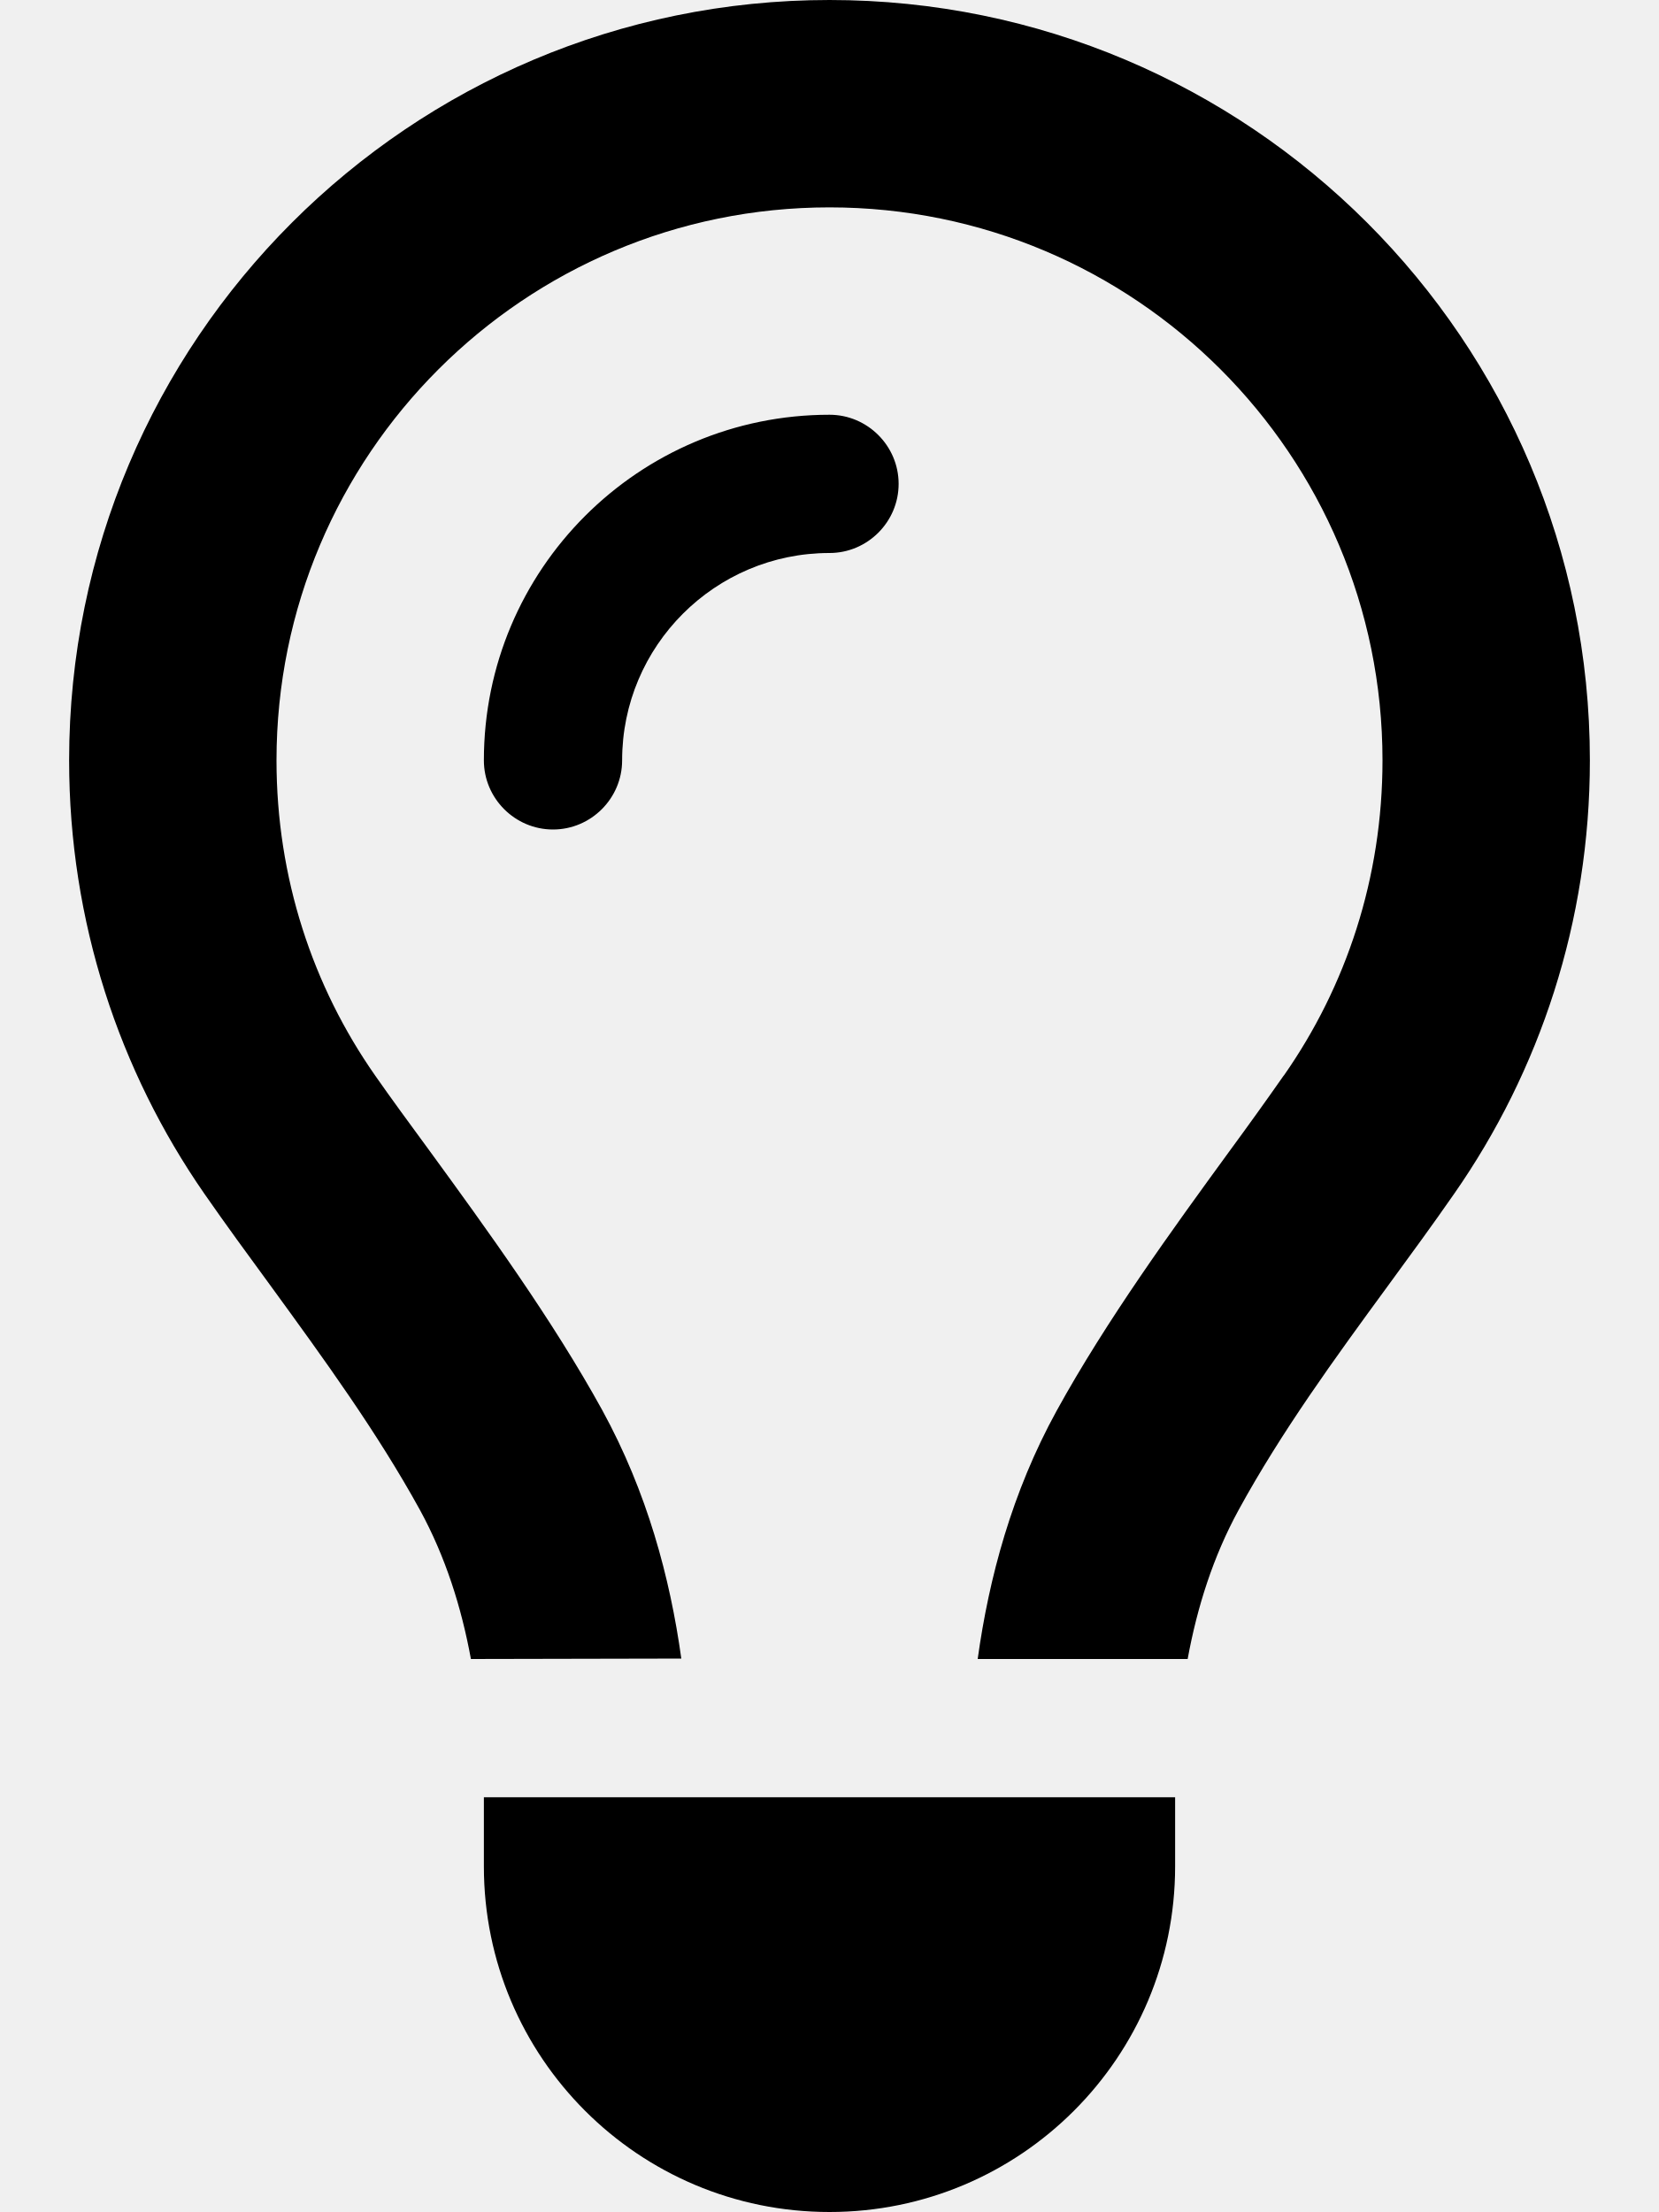
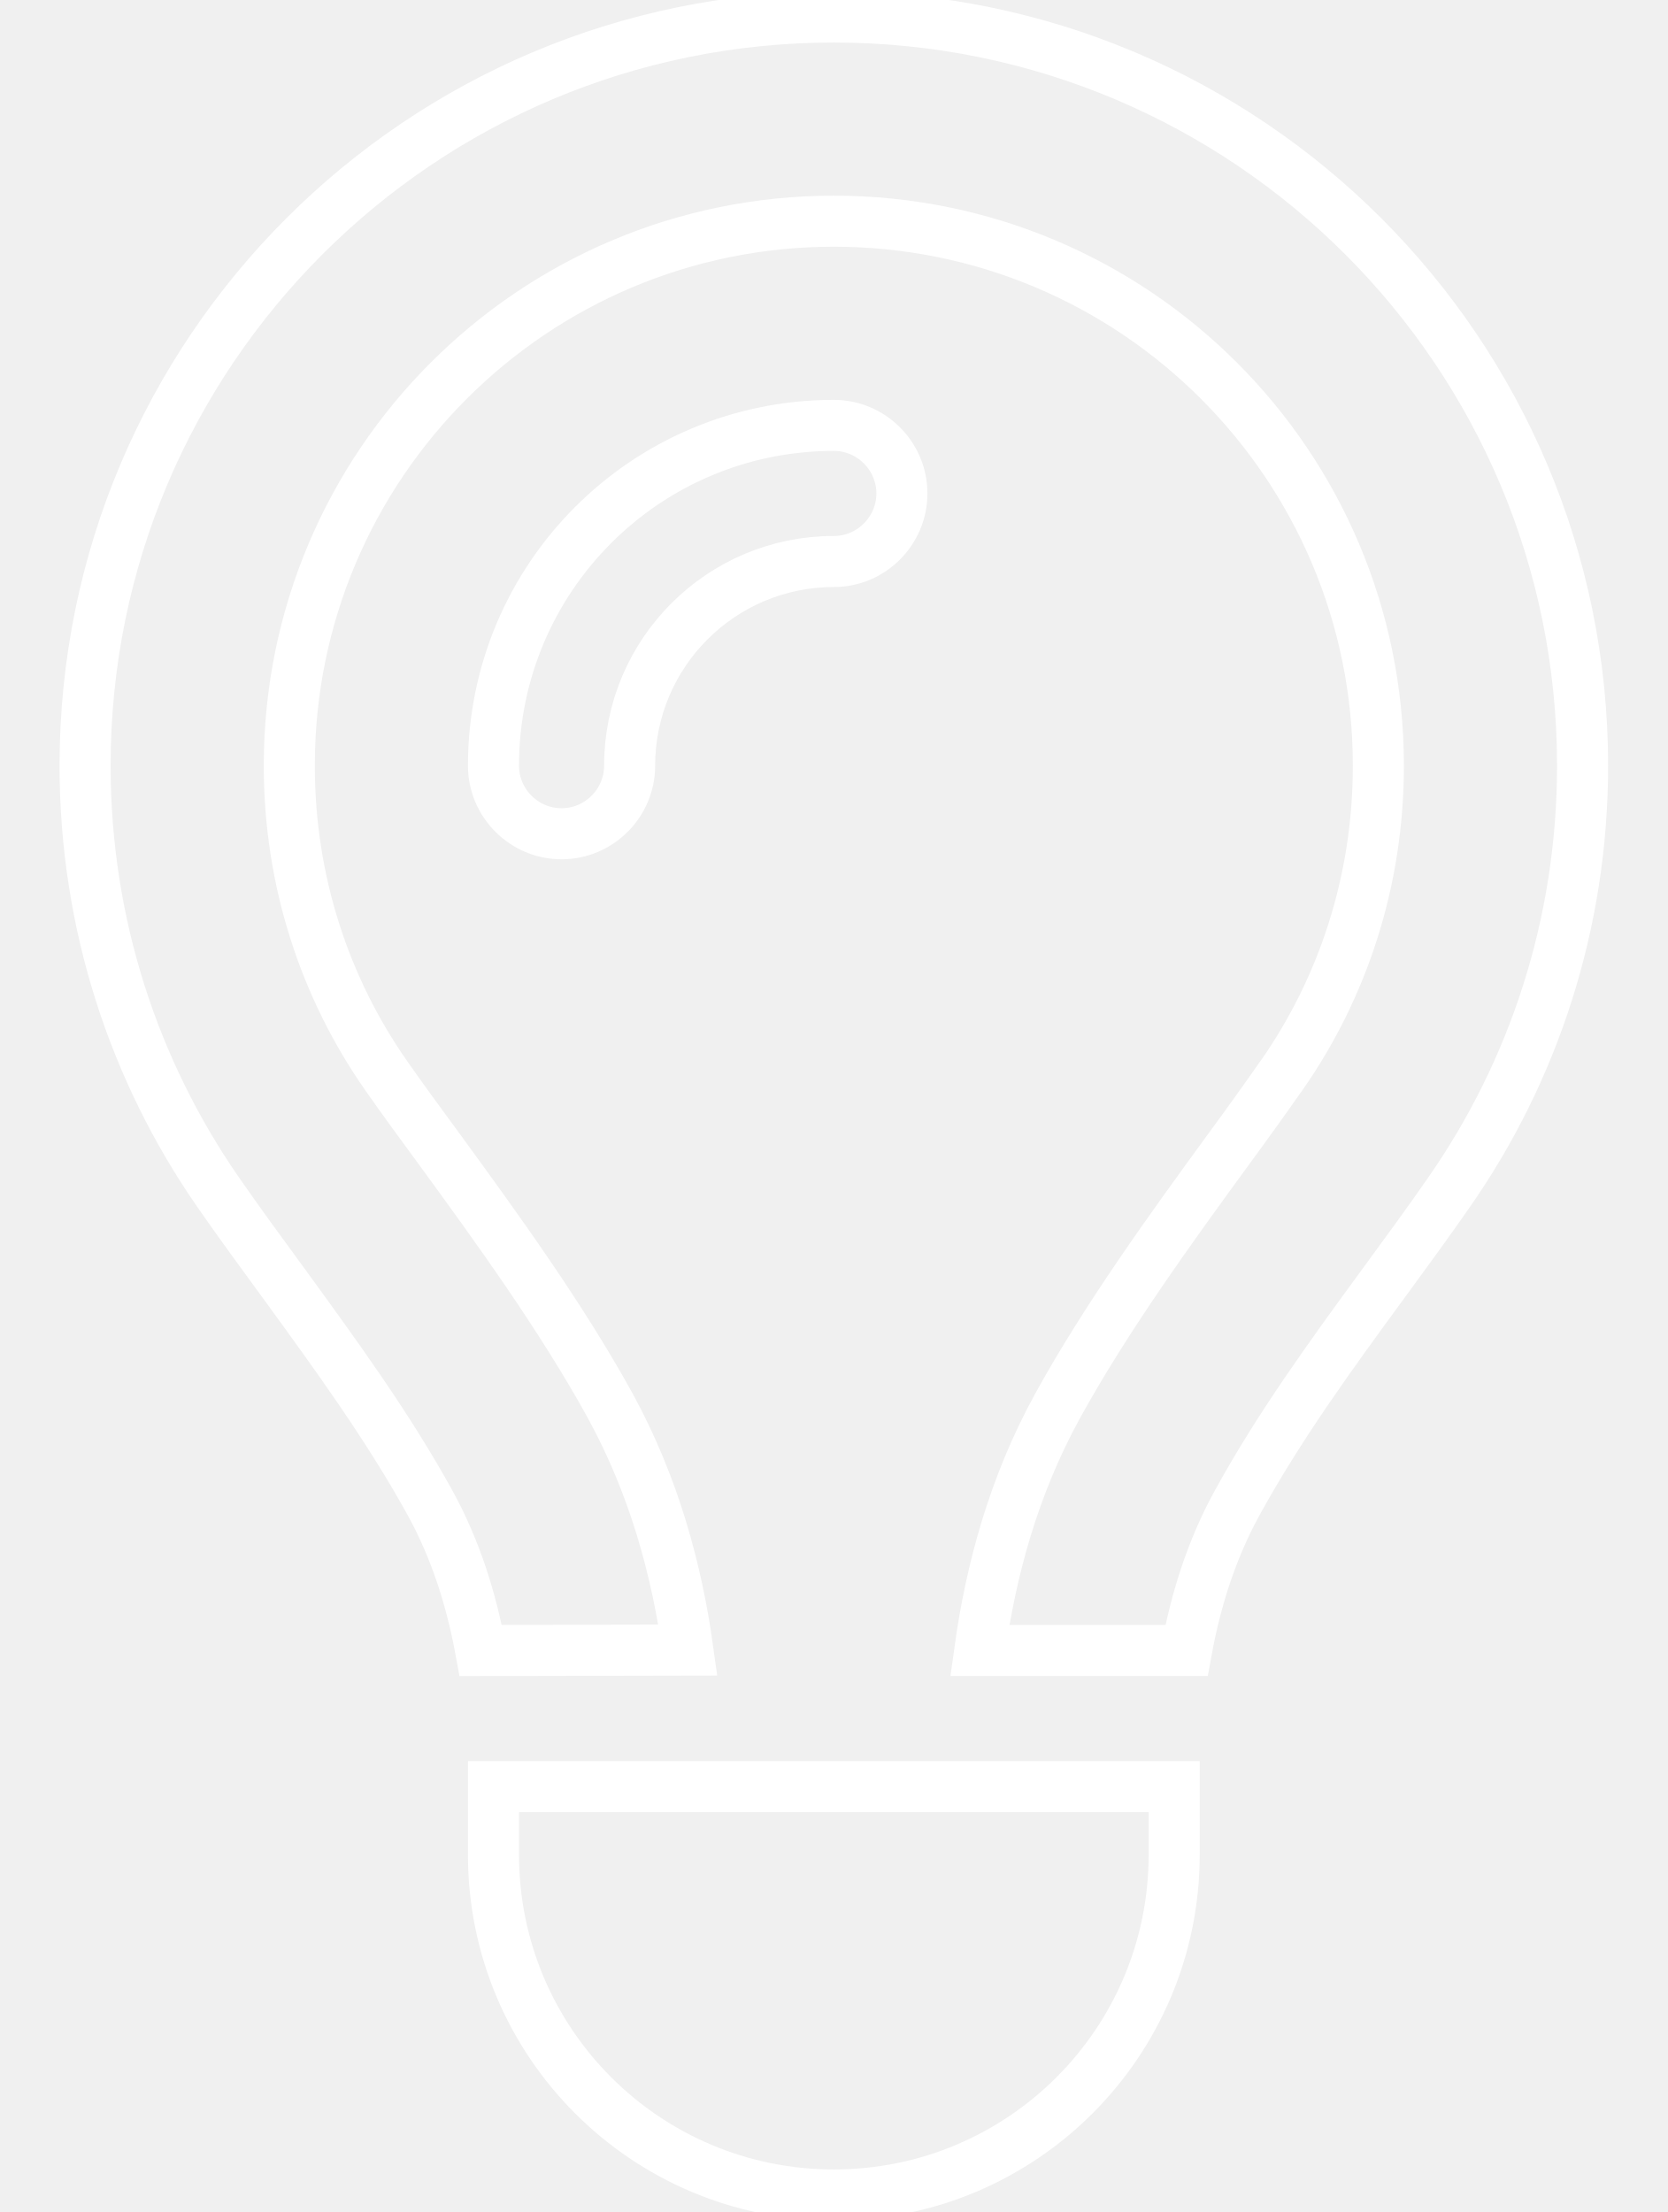
- <svg xmlns="http://www.w3.org/2000/svg" viewBox="0 0 384 512">
-   <path d="M297.2 248.9C311.6 228.3 320 203.2 320 176c0-70.7-57.3-128-128-128S64 105.3 64 176c0 27.2 8.4 52.3 22.8 72.9c3.7 5.3 8.1 11.3 12.8 17.7c0 0 0 0 0 0c12.9 17.7 28.3 38.9 39.8 59.8c10.4 19 15.7 38.8 18.3 57.5L109 384c-2.2-12-5.9-23.7-11.8-34.5c-9.9-18-22.2-34.9-34.5-51.8c0 0 0 0 0 0s0 0 0 0c-5.2-7.1-10.4-14.2-15.4-21.4C27.6 247.9 16 213.3 16 176C16 78.8 94.8 0 192 0s176 78.8 176 176c0 37.3-11.6 71.9-31.4 100.3c-5 7.2-10.2 14.3-15.4 21.4c0 0 0 0 0 0s0 0 0 0c-12.3 16.8-24.6 33.7-34.5 51.8c-5.9 10.8-9.6 22.5-11.8 34.5l-48.6 0c2.6-18.7 7.9-38.6 18.3-57.5c11.5-20.9 26.9-42.1 39.8-59.8c0 0 0 0 0 0s0 0 0 0s0 0 0 0c4.7-6.4 9-12.4 12.7-17.7zM192 128c-26.5 0-48 21.5-48 48c0 8.8-7.2 16-16 16s-16-7.2-16-16c0-44.2 35.8-80 80-80c8.8 0 16 7.2 16 16s-7.2 16-16 16zm0 384c-44.2 0-80-35.8-80-80l0-16 160 0 0 16c0 44.2-35.8 80-80 80z" />
+ <svg xmlns="http://www.w3.org/2000/svg" viewBox="-4 -4 392 520">
+   <path d="M297.2 248.9C311.6 228.3 320 203.2 320 176c0-70.7-57.3-128-128-128S64 105.3 64 176c0 27.2 8.4 52.3 22.8 72.9c3.7 5.3 8.1 11.3 12.8 17.7c0 0 0 0 0 0c12.9 17.7 28.3 38.9 39.8 59.8c10.4 19 15.7 38.8 18.3 57.5L109 384c-2.2-12-5.9-23.7-11.8-34.5c-9.9-18-22.2-34.9-34.5-51.8c0 0 0 0 0 0s0 0 0 0c-5.2-7.1-10.4-14.2-15.4-21.4C27.6 247.9 16 213.3 16 176C16 78.8 94.8 0 192 0s176 78.8 176 176c0 37.3-11.6 71.9-31.4 100.3c-5 7.2-10.2 14.3-15.4 21.4c0 0 0 0 0 0s0 0 0 0c-12.3 16.8-24.6 33.7-34.5 51.8c-5.9 10.8-9.6 22.5-11.8 34.5l-48.6 0c2.6-18.7 7.9-38.6 18.3-57.5c11.5-20.9 26.9-42.1 39.8-59.8c0 0 0 0 0 0s0 0 0 0s0 0 0 0c4.7-6.4 9-12.4 12.7-17.7zM192 128c-26.5 0-48 21.5-48 48c0 8.8-7.2 16-16 16s-16-7.2-16-16c0-44.2 35.8-80 80-80c8.8 0 16 7.2 16 16s-7.2 16-16 16zm0 384c-44.2 0-80-35.8-80-80l0-16 160 0 0 16c0 44.2-35.8 80-80 80z" fill="none" stroke="white" stroke-width="12" />
</svg>
